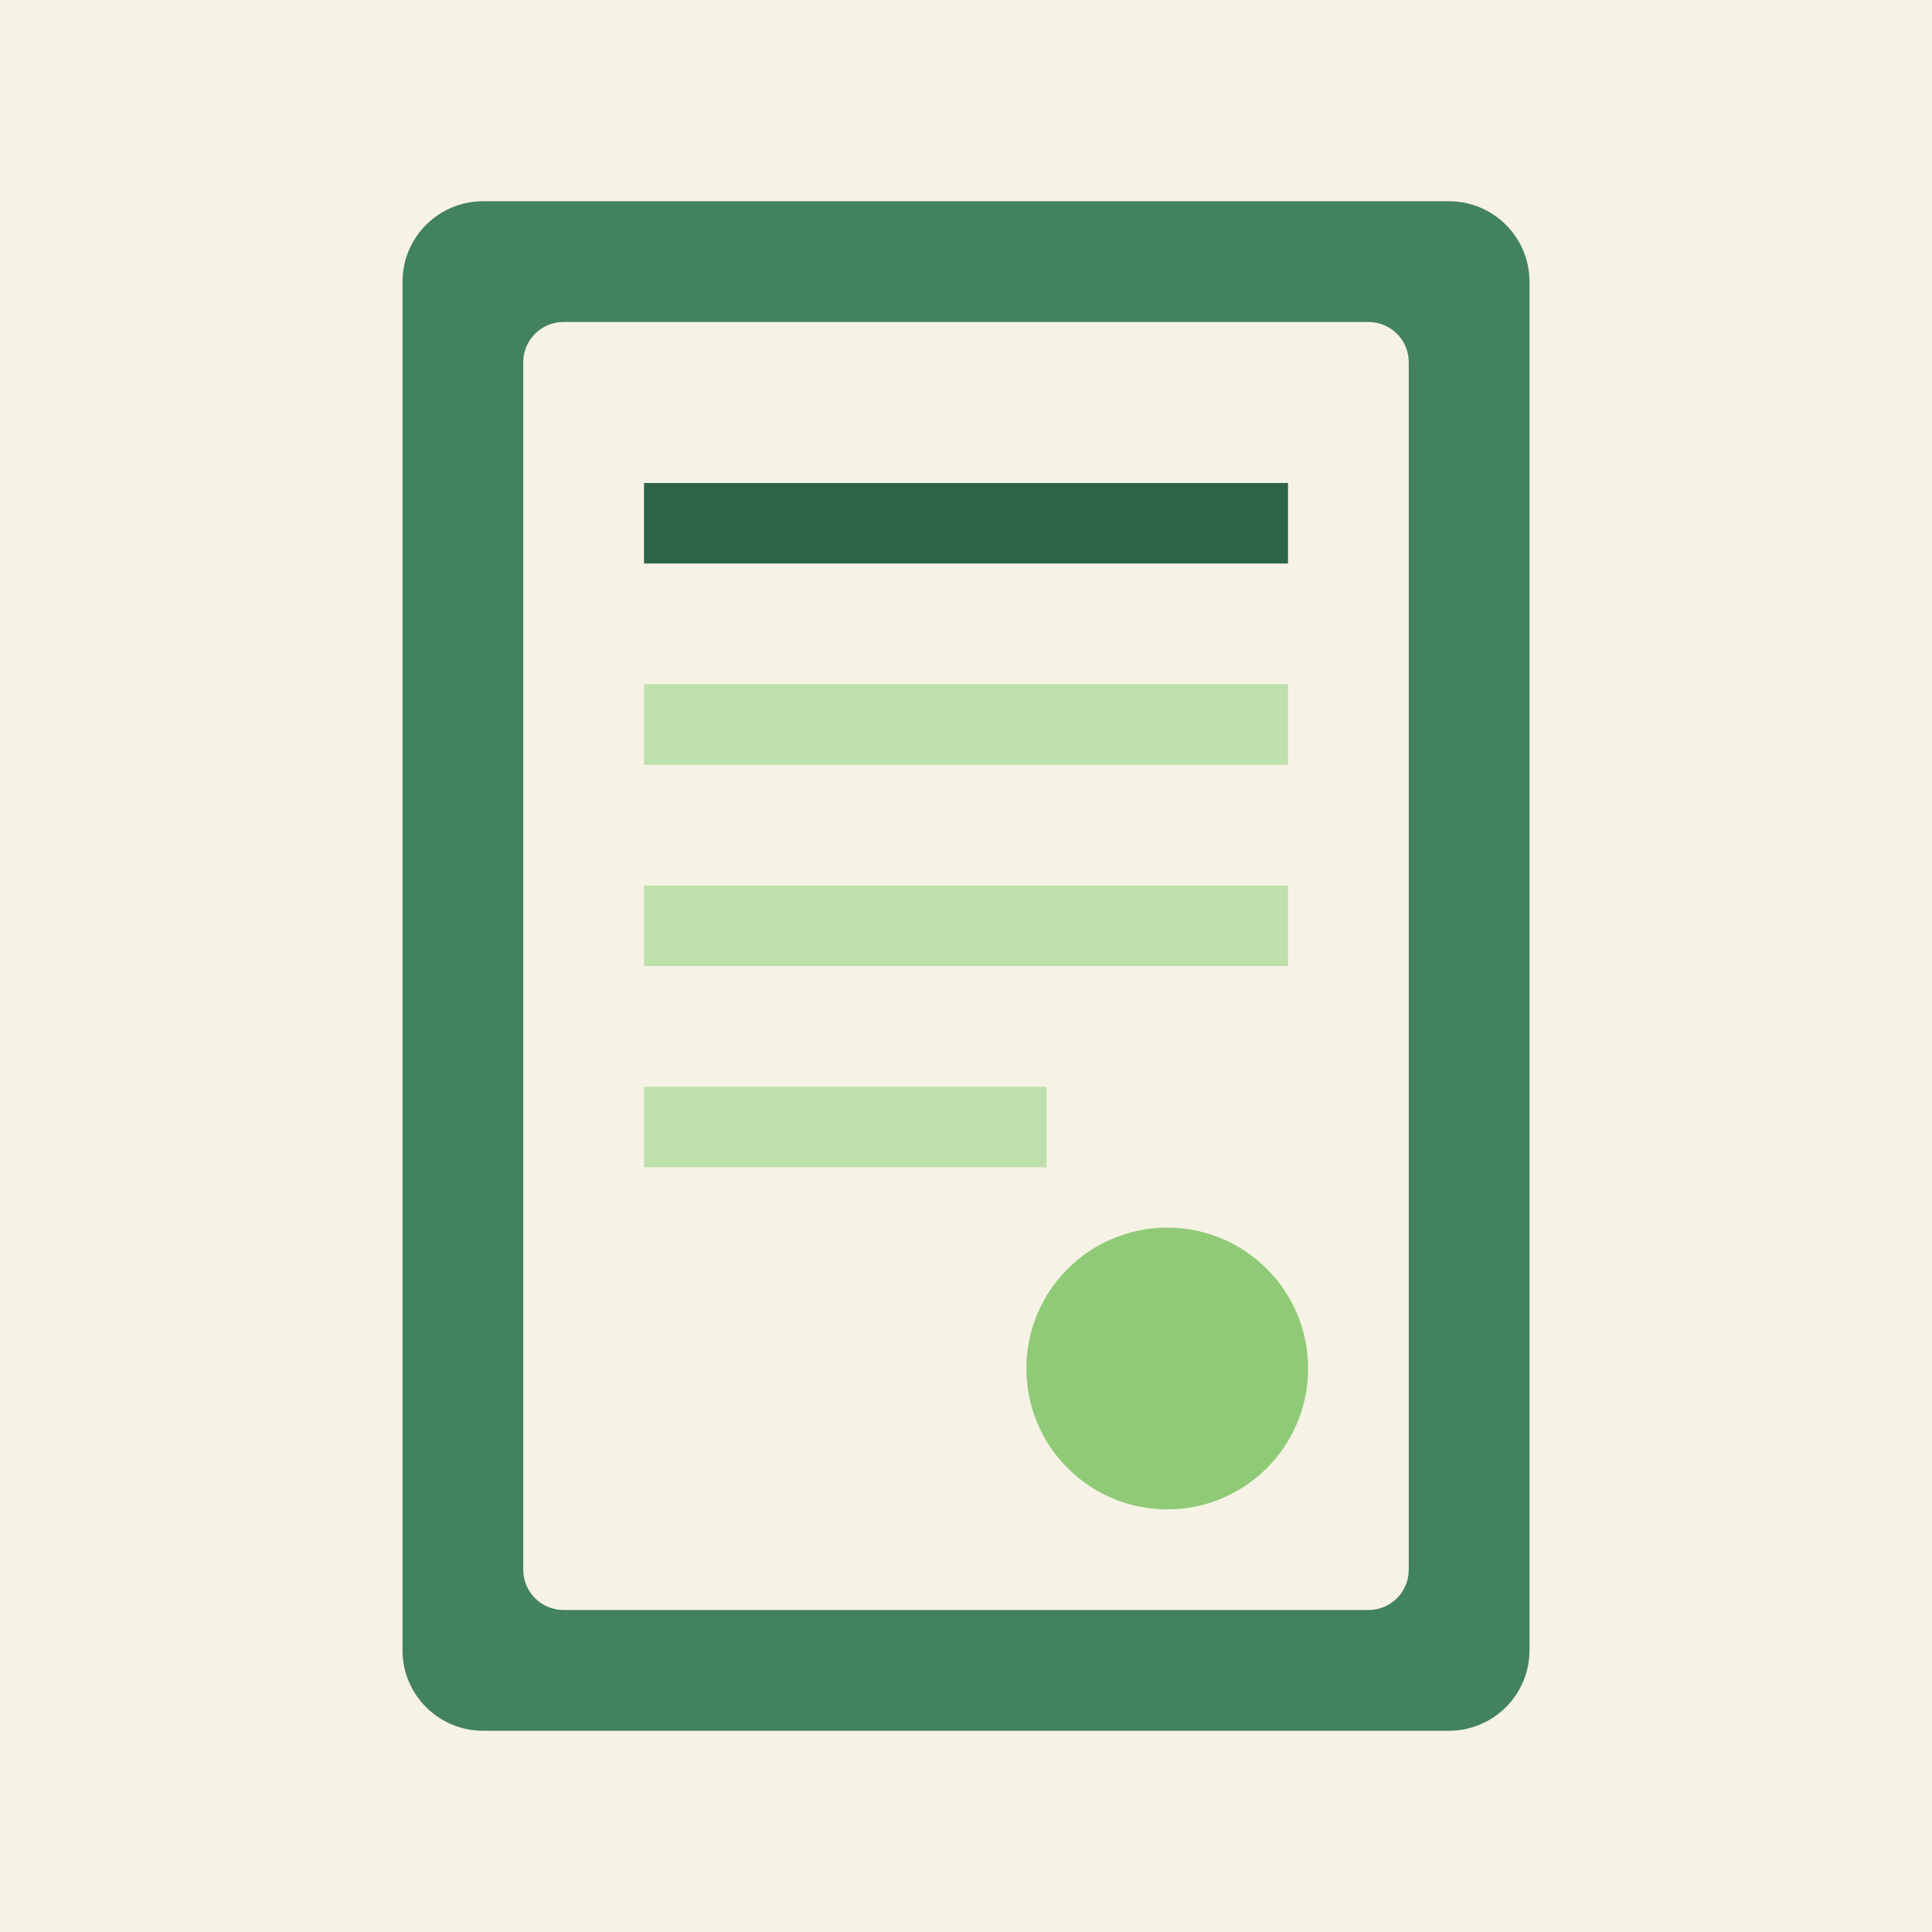
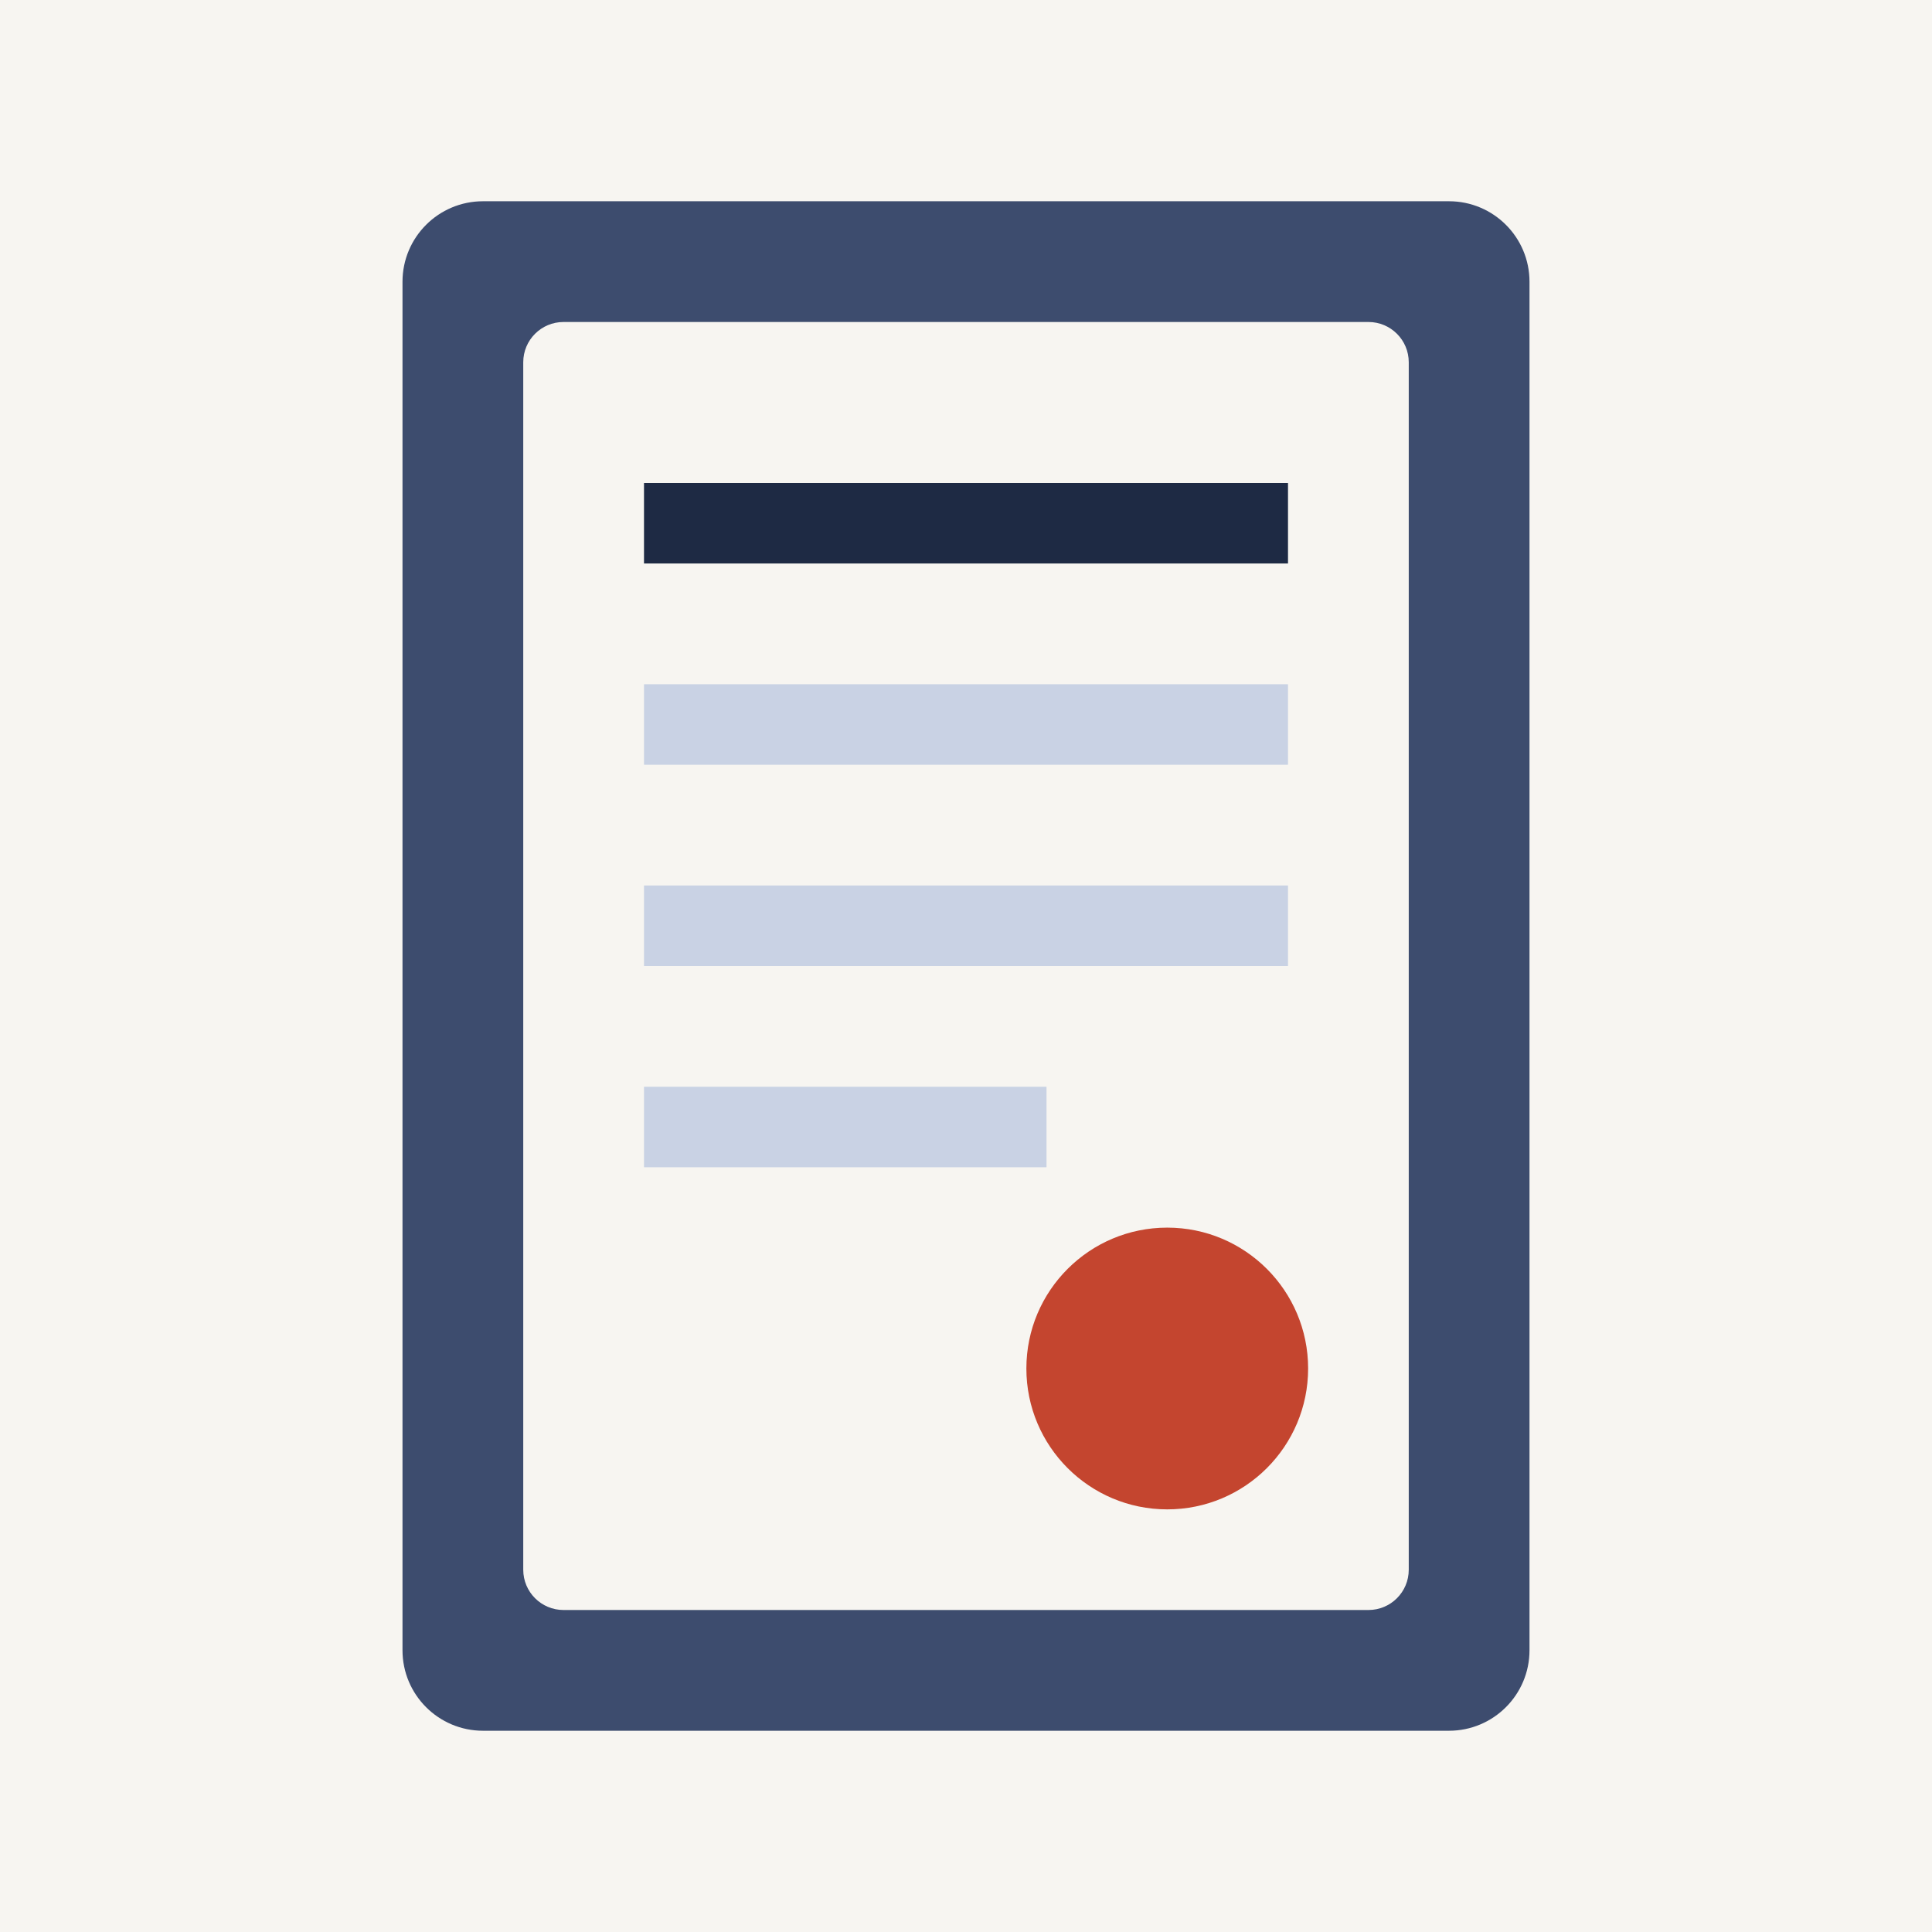
<svg xmlns="http://www.w3.org/2000/svg" viewBox="0 0 96 96" width="96" height="96">
-   <rect width="96" height="96" fill="#F7F2E6" />
-   <rect x="20" y="10" width="56" height="76" rx="4" fill="#43825E" />
-   <rect x="26" y="16" width="44" height="64" rx="2" fill="#F7F2E6" />
-   <rect x="32" y="24" width="32" height="4" fill="#2C6349" />
-   <rect x="32" y="34" width="32" height="4" fill="#BEE0AA" />
-   <rect x="32" y="44" width="32" height="4" fill="#BEE0AA" />
-   <rect x="32" y="54" width="20" height="4" fill="#BEE0AA" />
-   <circle cx="58" cy="68" r="7" fill="#8FCB77" />
+   <rect width="96" height="96" fill="#F7F5F1" />
+   <rect x="20" y="10" width="56" height="76" rx="4" fill="#3D4C6E" />
+   <rect x="26" y="16" width="44" height="64" rx="2" fill="#F7F5F1" />
+   <rect x="32" y="24" width="32" height="4" fill="#1E2A44" />
+   <rect x="32" y="34" width="32" height="4" fill="#C9D2E4" />
+   <rect x="32" y="44" width="32" height="4" fill="#C9D2E4" />
+   <rect x="32" y="54" width="20" height="4" fill="#C9D2E4" />
+   <circle cx="58" cy="68" r="7" fill="#C4452F" />
</svg>
